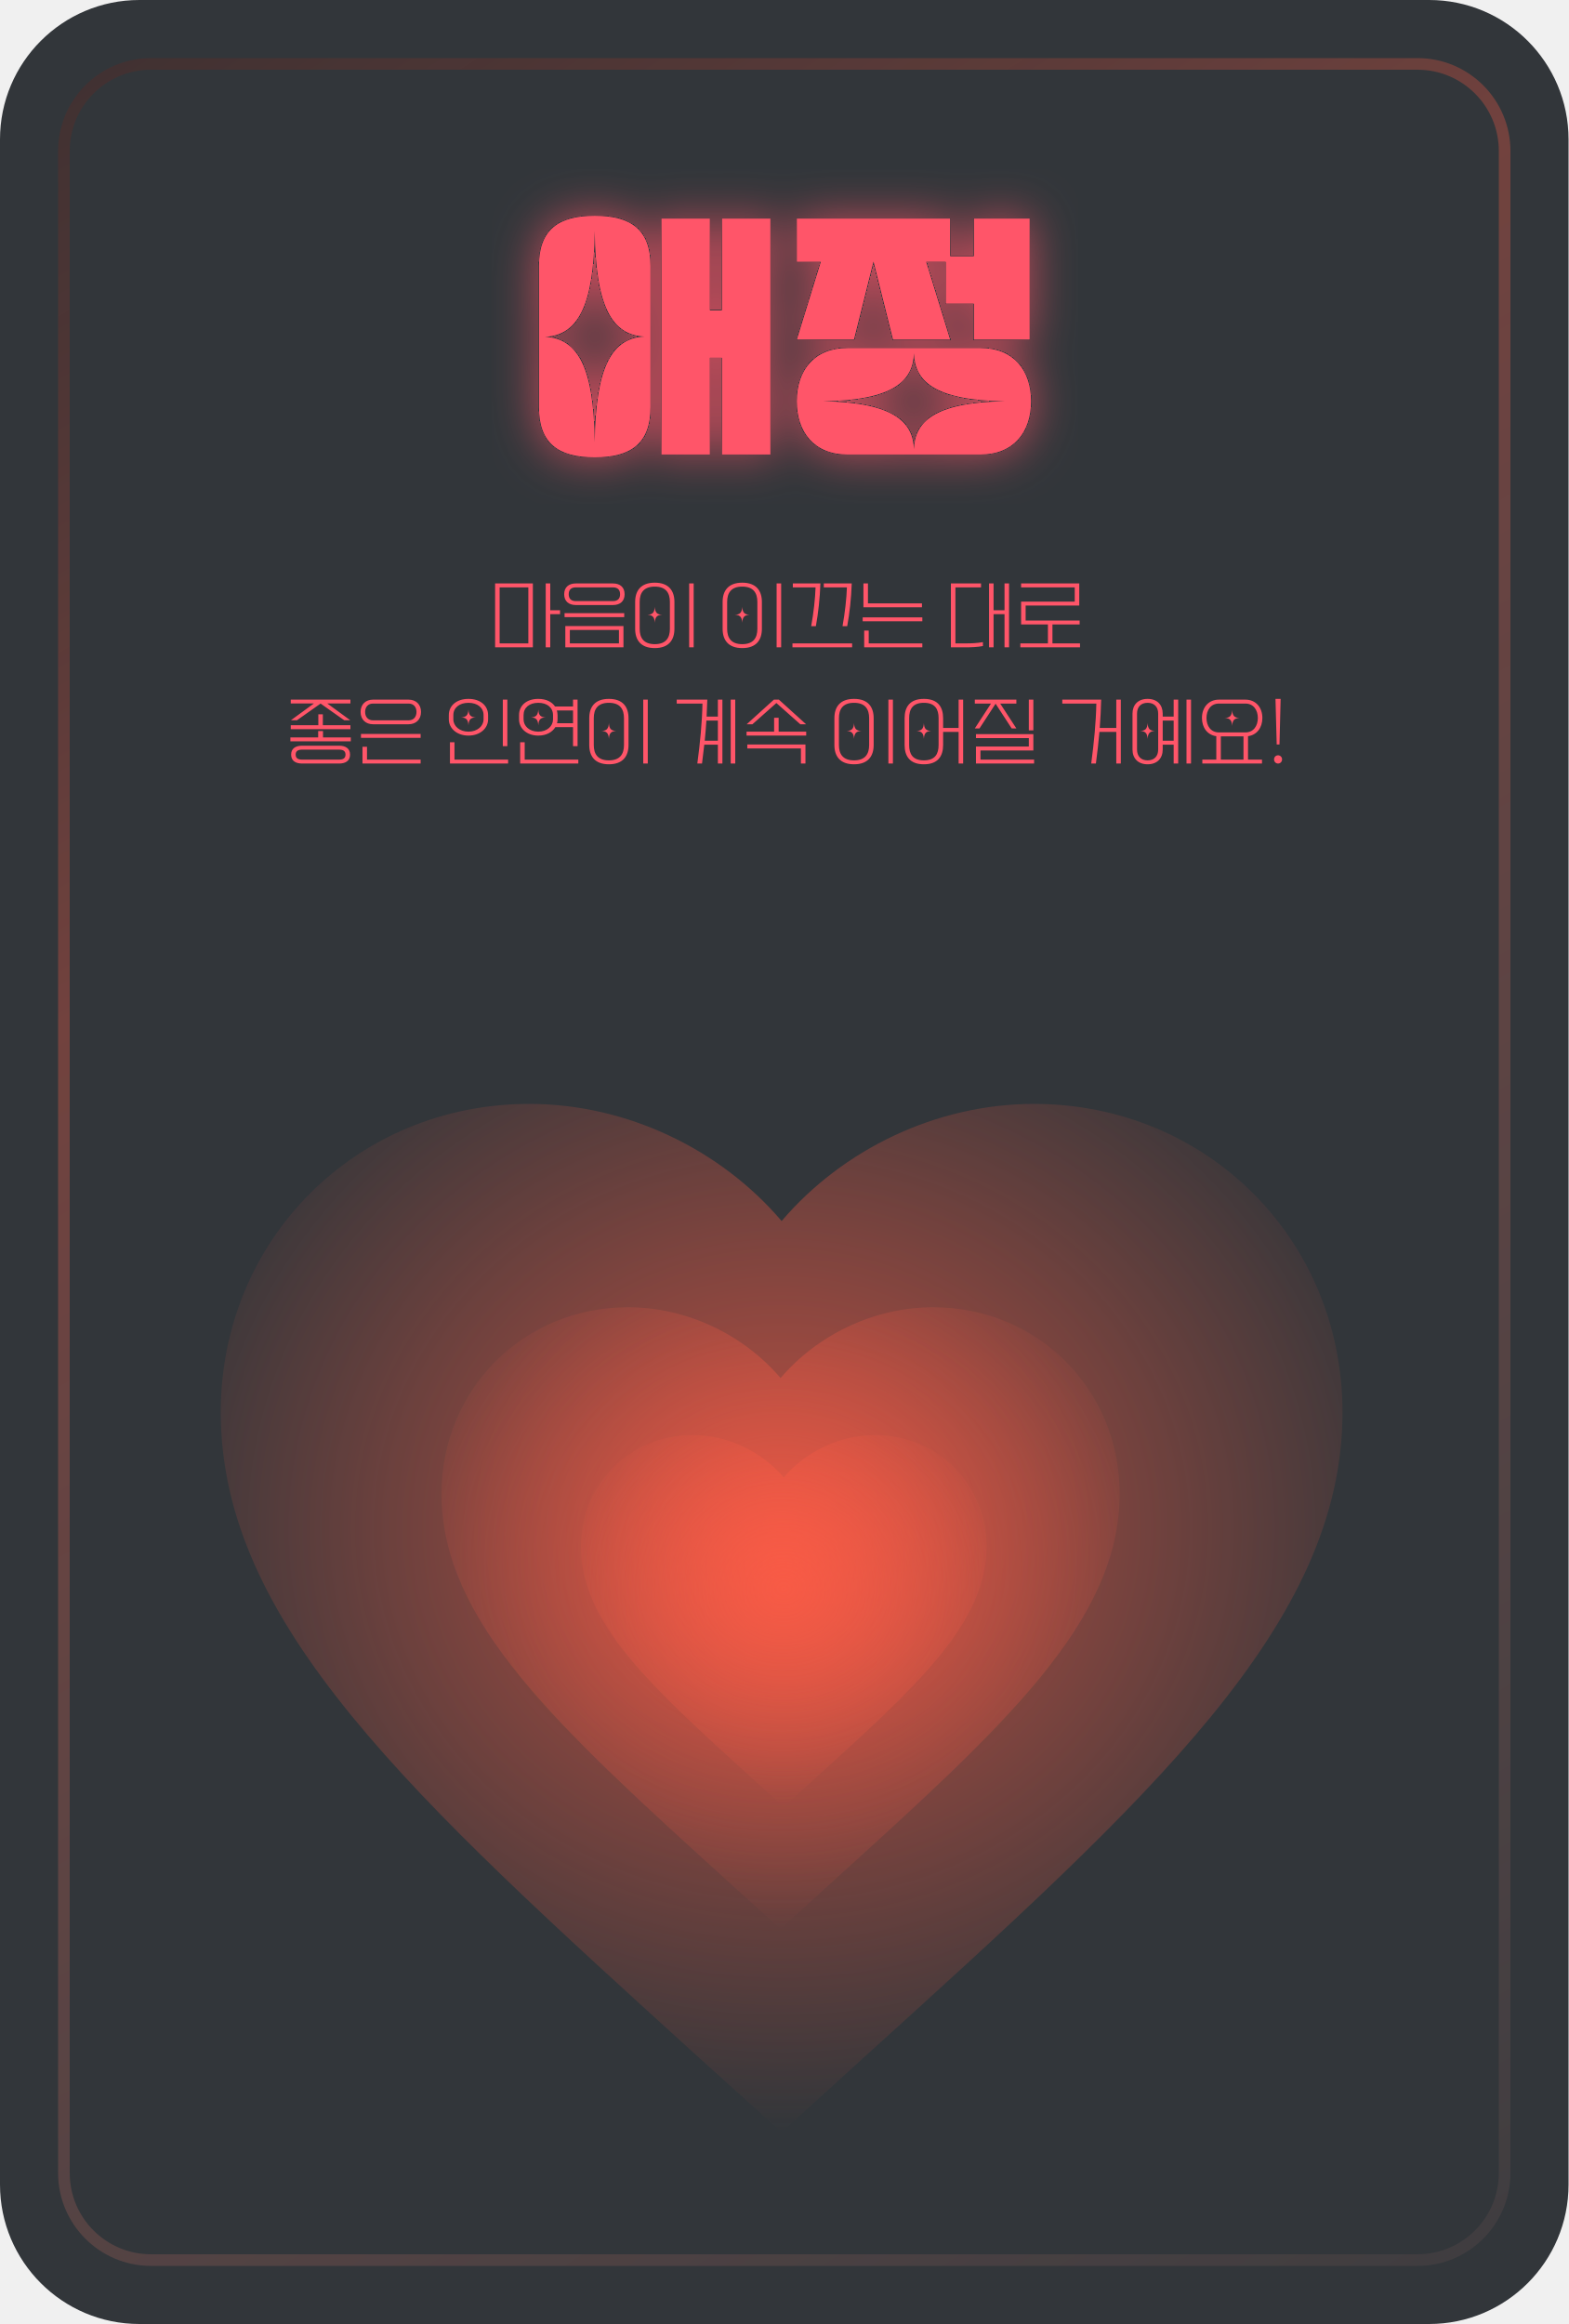
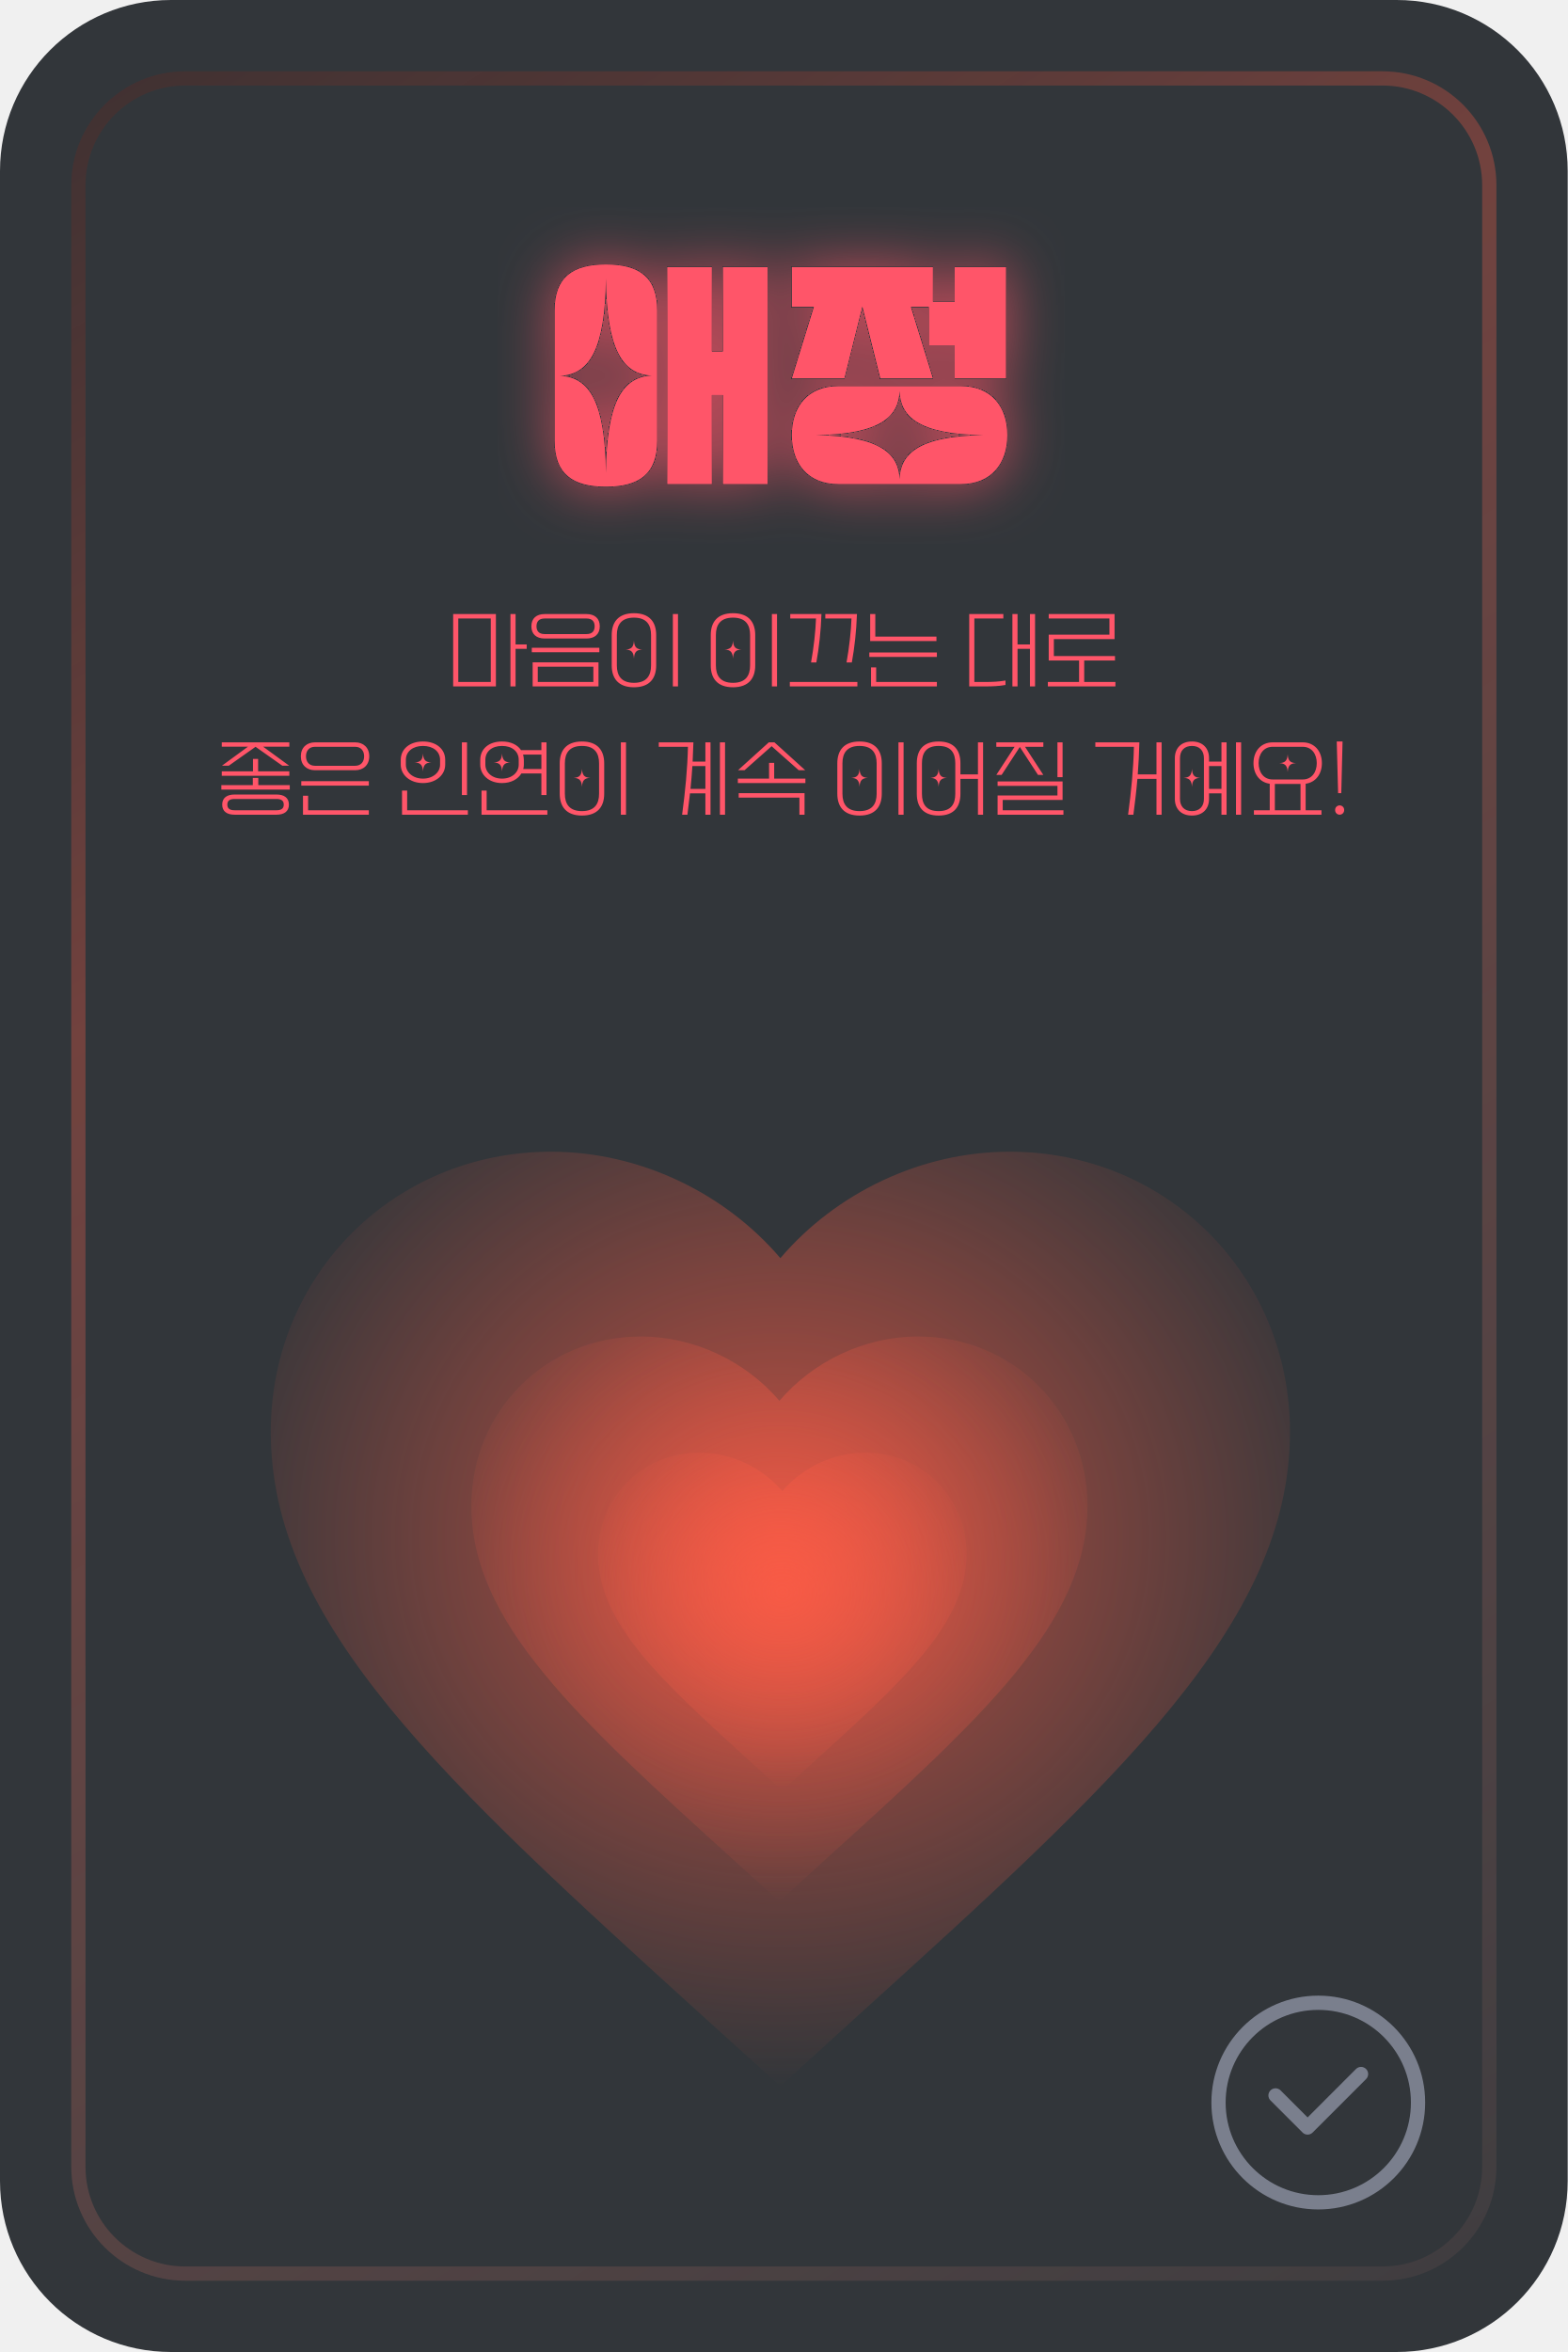
- <svg xmlns="http://www.w3.org/2000/svg" width="270" height="400" viewBox="0 0 270 400" fill="none">
-   <rect width="270" height="400" rx="24" fill="#32363A" />
-   <path fill-rule="evenodd" clip-rule="evenodd" d="M134.545 210.16C145.069 197.813 161.192 190 177.991 190C207.727 190 231.091 213.343 231.091 243.052C231.091 279.483 198.319 309.173 148.667 354.157L148.545 354.268L134.545 367L120.546 354.364L120.165 354.018C70.658 309.07 38 279.42 38 243.052C38 213.343 61.364 190 91.1 190C107.899 190 124.022 197.813 134.545 210.16Z" fill="url(#paint0_radial_122_2238)" />
-   <path fill-rule="evenodd" clip-rule="evenodd" d="M134.364 237.187C140.725 229.723 150.472 225 160.627 225C178.603 225 192.727 239.111 192.727 257.071C192.727 279.094 172.916 297.042 142.9 324.236L142.826 324.303L134.364 332L125.901 324.361L125.671 324.152C95.742 296.98 76 279.056 76 257.071C76 239.111 90.124 225 108.1 225C118.255 225 128.002 229.723 134.364 237.187Z" fill="url(#paint1_radial_122_2238)" />
-   <path fill-rule="evenodd" clip-rule="evenodd" d="M134.909 254.289C138.714 249.825 144.544 247 150.618 247C161.37 247 169.818 255.44 169.818 266.183C169.818 279.355 157.969 290.091 140.015 306.356L139.971 306.396L134.909 311L129.847 306.431L129.709 306.306C111.808 290.053 100 279.332 100 266.183C100 255.44 108.448 247 119.2 247C125.274 247 131.104 249.825 134.909 254.289Z" fill="url(#paint2_radial_122_2238)" />
-   <g filter="url(#filter0_d_122_2238)">
-     <path d="M92.775 70.072V45.784C92.775 39.544 96.135 37.144 102.375 37.144C108.615 37.144 111.975 39.544 111.975 45.784V70.072C111.975 76.312 108.615 78.712 102.375 78.712C96.135 78.712 92.775 76.312 92.775 70.072ZM113.847 78.232V37.624H122.199V53.416H124.263V37.624H132.615V78.232H124.263V61.576H122.199V78.232H113.847ZM102.375 39.736C102.231 53.032 99.255 57.736 93.783 57.976C99.255 58.216 102.231 62.872 102.375 76.12C102.519 62.872 105.495 58.168 110.967 57.928C105.495 57.688 102.519 53.032 102.375 39.736ZM162.792 52.264V45.064H159.432L163.56 58.456H153.72L150.36 45.016L147 58.456H137.16L141.288 45.064H137.16V37.624H163.56V44.104H167.64V37.624H177.24V58.456H167.64V52.264H162.792ZM177.48 69.064C177.48 74.344 174.504 78.232 168.744 78.232H145.896C140.136 78.232 137.16 74.344 137.16 69.064C137.16 63.784 140.136 59.896 145.896 59.896H168.744C174.504 59.896 177.48 63.784 177.48 69.064ZM157.32 60.808C157.176 65.368 154.056 68.92 141.672 69.064C154.056 69.256 157.176 72.808 157.32 77.32C157.464 72.808 160.536 69.256 172.968 69.064C160.536 68.92 157.464 65.368 157.32 60.808Z" fill="#FF5569" />
+ <svg xmlns="http://www.w3.org/2000/svg" width="220" height="330" viewBox="0 0 220 330" fill="none">
+   <rect width="220" height="330" rx="24" fill="#32363A" />
+   <g clip-path="url(#clip0_127_1331)">
+     <circle cx="185" cy="295" r="14" stroke="#7A7F8D" stroke-width="2" />
+     <path fill-rule="evenodd" clip-rule="evenodd" d="M191.707 290.293C192.098 290.683 192.098 291.317 191.707 291.707L184.207 299.207C183.817 299.598 183.183 299.598 182.793 299.207L178.293 294.707C177.902 294.317 177.902 293.683 178.293 293.293C178.683 292.902 179.317 292.902 179.707 293.293L183.5 297.086L190.293 290.293C190.683 289.902 191.317 289.902 191.707 290.293Z" fill="#7A7F8D" />
  </g>
-   <path d="M91.725 111.417H85.225V100.419H91.725V111.417ZM93.936 111.417V100.419H94.716V105.034H96.406V105.71H94.716V111.417H93.936ZM86.005 101.095V110.741H90.945V101.095H86.005ZM97.117 102.278C97.117 101.082 97.883 100.419 99.132 100.419H105.501C106.749 100.419 107.516 101.082 107.516 102.278C107.516 103.474 106.749 104.137 105.501 104.137H99.132C97.883 104.137 97.117 103.474 97.117 102.278ZM97.897 102.278C97.897 102.967 98.234 103.461 99.132 103.461H105.501C106.398 103.461 106.736 102.967 106.736 102.278C106.736 101.589 106.398 101.095 105.501 101.095H99.132C98.234 101.095 97.897 101.589 97.897 102.278ZM97.181 105.541H107.451V106.217H97.181V105.541ZM97.311 111.417V107.751H107.321V111.417H97.311ZM98.091 110.741H106.541V108.427H98.091V110.741ZM109.332 103.604C109.332 101.706 110.281 100.289 112.712 100.289C115.143 100.289 116.092 101.706 116.092 103.604V108.232C116.092 110.13 115.143 111.547 112.712 111.547C110.281 111.547 109.332 110.13 109.332 108.232V103.604ZM118.627 111.417V100.419H119.407V111.417H118.627ZM112.712 110.871C114.636 110.871 115.312 109.779 115.312 108.232V103.604C115.312 102.057 114.636 100.965 112.712 100.965C110.788 100.965 110.112 102.057 110.112 103.604V108.232C110.112 109.779 110.788 110.871 112.712 110.871ZM112.712 107.179C112.66 106.152 112.283 105.853 111.438 105.814C112.283 105.775 112.66 105.476 112.712 104.449C112.764 105.476 113.128 105.775 113.986 105.814C113.128 105.853 112.764 106.152 112.712 107.179ZM124.389 103.604C124.389 101.706 125.338 100.289 127.769 100.289C130.2 100.289 131.149 101.706 131.149 103.604V108.232C131.149 110.13 130.2 111.547 127.769 111.547C125.338 111.547 124.389 110.13 124.389 108.232V103.604ZM133.684 111.417V100.419H134.464V111.417H133.684ZM127.769 110.871C129.693 110.871 130.369 109.779 130.369 108.232V103.604C130.369 102.057 129.693 100.965 127.769 100.965C125.845 100.965 125.169 102.057 125.169 103.604V108.232C125.169 109.779 125.845 110.871 127.769 110.871ZM127.769 107.179C127.717 106.152 127.34 105.853 126.495 105.814C127.34 105.775 127.717 105.476 127.769 104.449C127.821 105.476 128.185 105.775 129.043 105.814C128.185 105.853 127.821 106.152 127.769 107.179ZM145.835 107.777H145.029C145.445 105.489 145.718 103.032 145.783 101.095H141.805V100.419H146.615C146.524 103.032 146.251 105.489 145.835 107.777ZM140.44 107.777H139.634C140.05 105.489 140.323 103.032 140.388 101.095H136.475V100.419H141.22C141.129 103.032 140.856 105.489 140.44 107.777ZM136.41 110.741H146.68V111.417H136.41V110.741ZM149.406 100.419V103.851H158.701V104.527H148.626V100.419H149.406ZM148.496 106.256H158.766V106.932H148.496V106.256ZM149.536 108.531V110.741H158.766V111.417H148.756V108.531H149.536ZM170.248 111.417V100.419H171.028V105.034H172.913V100.419H173.693V111.417H172.913V105.71H171.028V111.417H170.248ZM163.683 100.419H168.87V101.095H164.463V110.741H166.127C167.167 110.741 168.207 110.702 169.195 110.52V111.196C168.207 111.378 167.167 111.417 166.127 111.417H163.683V100.419ZM175.769 107.478V103.552H184.999V101.095H175.769V100.419H185.779V104.228H176.549V106.802H185.844V107.478H181.164V110.741H185.909V111.417H175.639V110.741H180.384V107.478H175.769ZM60.32 121.082H56.342L60.294 123.968H59.254L55.185 121.095L51.116 123.968H50.076L54.028 121.082H50.05V120.419H60.32V121.082ZM50.05 124.826H54.795V122.941H55.575V124.826H60.32V125.502H50.05V124.826ZM60.385 127.595H49.985V126.919H54.769V125.827H55.601V126.919H60.385V127.595ZM50.115 129.883C50.115 128.817 50.882 128.349 52 128.349H58.37C59.488 128.349 60.255 128.817 60.255 129.883C60.255 130.949 59.488 131.417 58.37 131.417H52C50.882 131.417 50.115 130.949 50.115 129.883ZM52 130.741H58.37C59.007 130.741 59.475 130.546 59.475 129.883C59.475 129.22 59.007 129.025 58.37 129.025H52C51.363 129.025 50.895 129.22 50.895 129.883C50.895 130.546 51.363 130.741 52 130.741ZM62.071 122.538C62.071 121.212 62.968 120.419 64.216 120.419H70.326C71.574 120.419 72.471 121.212 72.471 122.538C72.471 123.864 71.574 124.657 70.326 124.657H64.216C62.968 124.657 62.071 123.864 62.071 122.538ZM62.851 122.538C62.851 123.357 63.319 123.981 64.216 123.981H70.326C71.223 123.981 71.691 123.357 71.691 122.538C71.691 121.719 71.223 121.095 70.326 121.095H64.216C63.319 121.095 62.851 121.719 62.851 122.538ZM62.136 126.321H72.406V126.997H62.136V126.321ZM63.176 128.531V130.741H72.406V131.417H62.396V128.531H63.176ZM77.258 123.084C77.258 121.446 78.597 120.289 80.638 120.289C82.679 120.289 84.018 121.446 84.018 123.084V123.812C84.018 125.32 82.679 126.607 80.638 126.607C78.597 126.607 77.258 125.32 77.258 123.812V123.084ZM86.553 128.427V120.419H87.333V128.427H86.553ZM80.638 125.931C82.172 125.931 83.238 124.969 83.238 123.812V123.084C83.238 121.797 82.172 120.965 80.638 120.965C79.104 120.965 78.038 121.797 78.038 123.084V123.812C78.038 124.969 79.104 125.931 80.638 125.931ZM80.638 124.839C80.586 123.812 80.209 123.513 79.364 123.474C80.209 123.435 80.586 123.136 80.638 122.109C80.69 123.136 81.054 123.435 81.912 123.474C81.054 123.513 80.69 123.812 80.638 124.839ZM78.233 127.751V130.741H87.463V131.417H77.453V127.751H78.233ZM98.639 128.427V125.151H95.597C95.077 126.009 94.05 126.607 92.659 126.607C90.618 126.607 89.344 125.32 89.344 123.812V123.084C89.344 121.446 90.618 120.289 92.659 120.289C93.998 120.289 95.012 120.796 95.545 121.602H98.639V120.419H99.419V128.427H98.639ZM92.659 125.931C94.193 125.931 95.194 124.969 95.194 123.812V123.084C95.194 121.797 94.193 120.965 92.659 120.965C91.125 120.965 90.124 121.797 90.124 123.084V123.812C90.124 124.969 91.125 125.931 92.659 125.931ZM92.659 124.839C92.607 123.812 92.23 123.513 91.385 123.474C92.23 123.435 92.607 123.136 92.659 122.109C92.711 123.136 93.075 123.435 93.933 123.474C93.075 123.513 92.711 123.812 92.659 124.839ZM95.974 123.812C95.974 124.046 95.948 124.267 95.883 124.475H98.639V122.278H95.857C95.922 122.538 95.974 122.798 95.974 123.084V123.812ZM90.319 127.751V130.741H99.549V131.417H89.539V127.751H90.319ZM101.43 123.604C101.43 121.706 102.379 120.289 104.81 120.289C107.241 120.289 108.19 121.706 108.19 123.604V128.232C108.19 130.13 107.241 131.547 104.81 131.547C102.379 131.547 101.43 130.13 101.43 128.232V123.604ZM110.725 131.417V120.419H111.505V131.417H110.725ZM104.81 130.871C106.734 130.871 107.41 129.779 107.41 128.232V123.604C107.41 122.057 106.734 120.965 104.81 120.965C102.886 120.965 102.21 122.057 102.21 123.604V128.232C102.21 129.779 102.886 130.871 104.81 130.871ZM104.81 127.179C104.758 126.152 104.381 125.853 103.536 125.814C104.381 125.775 104.758 125.476 104.81 124.449C104.862 125.476 105.226 125.775 106.084 125.814C105.226 125.853 104.862 126.152 104.81 127.179ZM120.841 131.417H120.035C120.516 127.829 120.854 124.332 120.919 121.095H116.486V120.419H121.751C121.725 121.42 121.686 122.395 121.634 123.344H123.571V120.419H124.351V131.417H123.571V128.167H121.231C121.114 129.259 120.984 130.325 120.841 131.417ZM125.781 131.417V120.419H126.561V131.417H125.781ZM121.595 124.02C121.517 125.203 121.426 126.347 121.309 127.491H123.571V124.02H121.595ZM128.533 124.657L133.213 120.419H134.071L138.751 124.657H137.763L133.642 121.004L129.521 124.657H128.533ZM128.507 125.931H133.252V123.539H134.032V125.931H138.777V126.607H128.507V125.931ZM137.867 131.417V128.817H128.637V128.141H138.647V131.417H137.867ZM143.629 123.604C143.629 121.706 144.578 120.289 147.009 120.289C149.44 120.289 150.389 121.706 150.389 123.604V128.232C150.389 130.13 149.44 131.547 147.009 131.547C144.578 131.547 143.629 130.13 143.629 128.232V123.604ZM152.924 131.417V120.419H153.704V131.417H152.924ZM147.009 130.871C148.933 130.871 149.609 129.779 149.609 128.232V123.604C149.609 122.057 148.933 120.965 147.009 120.965C145.085 120.965 144.409 122.057 144.409 123.604V128.232C144.409 129.779 145.085 130.871 147.009 130.871ZM147.009 127.179C146.957 126.152 146.58 125.853 145.735 125.814C146.58 125.775 146.957 125.476 147.009 124.449C147.061 125.476 147.425 125.775 148.283 125.814C147.425 125.853 147.061 126.152 147.009 127.179ZM155.715 123.604C155.715 121.706 156.599 120.289 159.03 120.289C161.461 120.289 162.345 121.706 162.345 123.604V125.294H165.01V120.419H165.79V131.417H165.01V125.97H162.345V128.232C162.345 130.13 161.461 131.547 159.03 131.547C156.599 131.547 155.715 130.13 155.715 128.232V123.604ZM159.03 130.871C160.954 130.871 161.565 129.779 161.565 128.232V123.604C161.565 122.057 160.954 120.965 159.03 120.965C157.106 120.965 156.495 122.057 156.495 123.604V128.232C156.495 129.779 157.106 130.871 159.03 130.871ZM159.03 127.179C158.978 126.152 158.601 125.853 157.756 125.814C158.601 125.775 158.978 125.476 159.03 124.449C159.082 125.476 159.446 125.775 160.304 125.814C159.446 125.853 159.082 126.152 159.03 127.179ZM167.801 125.372L170.583 121.095H167.801V120.419H174.951V121.095H172.169L174.951 125.372H174.145L171.376 121.121L168.607 125.372H167.801ZM177.096 125.71V120.419H177.876V125.71H177.096ZM167.996 131.417V128.492H177.096V127.036H167.996V126.36H177.876V129.168H168.776V130.741H178.006V131.417H167.996ZM188.642 131.417H187.836C188.317 127.829 188.655 124.332 188.72 121.095H182.857V120.419H189.552C189.513 122.109 189.422 123.721 189.305 125.294H192.152V120.419H192.932V131.417H192.152V125.97H189.253C189.097 127.816 188.876 129.597 188.642 131.417ZM194.943 122.824C194.943 121.316 195.892 120.289 197.543 120.289C199.194 120.289 200.143 121.316 200.143 122.824V123.344H202.028V120.419H202.808V131.417H202.028V128.167H200.143V129.012C200.143 130.52 199.194 131.547 197.543 131.547C195.892 131.547 194.943 130.52 194.943 129.012V122.824ZM204.238 131.417V120.419H205.018V131.417H204.238ZM197.543 130.871C198.687 130.871 199.363 130.169 199.363 129.012V122.824C199.363 121.667 198.687 120.965 197.543 120.965C196.399 120.965 195.723 121.667 195.723 122.824V129.012C195.723 130.169 196.399 130.871 197.543 130.871ZM200.143 124.02V127.491H202.028V124.02H200.143ZM197.543 127.179C197.491 126.152 197.114 125.853 196.269 125.814C197.114 125.775 197.491 125.476 197.543 124.449C197.595 125.476 197.959 125.775 198.817 125.814C197.959 125.853 197.595 126.152 197.543 127.179ZM206.899 123.578C206.899 121.732 208.056 120.419 209.824 120.419H214.374C216.142 120.419 217.299 121.732 217.299 123.578C217.299 125.268 216.337 126.503 214.829 126.711V130.741H217.234V131.417H206.964V130.741H209.369V126.711C207.861 126.503 206.899 125.268 206.899 123.578ZM207.679 123.578C207.679 124.917 208.407 126.061 209.824 126.061H214.374C215.791 126.061 216.519 124.917 216.519 123.578C216.519 122.239 215.791 121.095 214.374 121.095H209.824C208.407 121.095 207.679 122.239 207.679 123.578ZM212.099 124.943C212.047 123.916 211.67 123.617 210.825 123.578C211.67 123.539 212.047 123.24 212.099 122.213C212.151 123.24 212.515 123.539 213.373 123.578C212.515 123.617 212.151 123.916 212.099 124.943ZM210.149 126.737V130.741H214.049V126.737H210.149ZM219.765 128.141L219.557 120.289H220.441L220.246 128.141H219.765ZM219.999 130C220.35 130 220.688 130.273 220.688 130.702C220.688 131.144 220.35 131.417 219.999 131.417C219.648 131.417 219.31 131.144 219.31 130.702C219.31 130.273 219.648 130 219.999 130Z" fill="#FF5569" />
-   <rect x="11" y="11" width="248" height="378" rx="15" stroke="url(#paint3_linear_122_2238)" stroke-opacity="0.5" stroke-width="2" />
+   <path fill-rule="evenodd" clip-rule="evenodd" d="M109.513 176.525C117.308 167.379 129.251 161.592 141.694 161.592C163.721 161.592 181.027 178.882 181.027 200.888C181.027 227.874 156.752 249.866 119.974 283.186L119.883 283.269L109.513 292.7L99.144 283.34L98.862 283.084C62.19 249.79 38 227.827 38 200.888C38 178.882 55.306 161.592 77.332 161.592C89.776 161.592 101.718 167.379 109.513 176.525Z" fill="url(#paint0_radial_127_1331)" />
+   <path fill-rule="evenodd" clip-rule="evenodd" d="M109.379 196.544C114.091 191.016 121.311 187.517 128.833 187.517C142.148 187.517 152.61 197.97 152.61 211.273C152.61 227.586 137.935 240.881 115.702 261.023L115.647 261.073L109.379 266.774L103.11 261.116L102.94 260.961C80.771 240.834 66.147 227.558 66.147 211.273C66.147 197.97 76.609 187.517 89.925 187.517C97.447 187.517 104.667 191.016 109.379 196.544Z" fill="url(#paint1_radial_127_1331)" />
+   <path fill-rule="evenodd" clip-rule="evenodd" d="M109.783 209.212C112.601 205.906 116.92 203.813 121.419 203.813C129.383 203.813 135.641 210.065 135.641 218.022C135.641 227.779 126.863 235.731 113.565 247.779L113.532 247.809L109.783 251.219L106.033 247.835L105.931 247.742C92.672 235.704 83.925 227.762 83.925 218.022C83.925 210.065 90.182 203.813 98.147 203.813C102.646 203.813 106.964 205.906 109.783 209.212Z" fill="url(#paint2_radial_127_1331)" />
+   <g filter="url(#filter0_d_127_1331)">
+     <path d="M77.831 61.804V43.588C77.831 38.908 80.351 37.108 85.031 37.108C89.711 37.108 92.231 38.908 92.231 43.588V61.804C92.231 66.484 89.711 68.284 85.031 68.284C80.351 68.284 77.831 66.484 77.831 61.804ZM93.635 67.924V37.468H99.899V49.312H101.447V37.468H107.711V67.924H101.447V55.432H99.899V67.924H93.635ZM85.031 39.052C84.923 49.024 82.691 52.552 78.587 52.732C82.691 52.912 84.923 56.404 85.031 66.34C85.139 56.404 87.371 52.876 91.475 52.696C87.371 52.516 85.139 49.024 85.031 39.052ZM130.344 48.448V43.048H127.824L130.92 53.092H123.54L121.02 43.012L118.5 53.092H111.12L114.216 43.048H111.12V37.468H130.92V42.328H133.98V37.468H141.18V53.092H133.98V48.448H130.344ZM141.36 61.048C141.36 65.008 139.128 67.924 134.808 67.924H117.672C113.352 67.924 111.12 65.008 111.12 61.048C111.12 57.088 113.352 54.172 117.672 54.172H134.808C139.128 54.172 141.36 57.088 141.36 61.048ZM126.24 54.856C126.132 58.276 123.792 60.94 114.504 61.048C123.792 61.192 126.132 63.856 126.24 67.24C126.348 63.856 128.652 61.192 137.976 61.048C128.652 60.94 126.348 58.276 126.24 54.856Z" fill="#FF5569" />
+   </g>
+   <path d="M69.593 96.308H63.593V86.156H69.593V96.308ZM71.633 96.308V86.156H72.353V90.416H73.913V91.04H72.353V96.308H71.633ZM64.313 86.78V95.684H68.873V86.78H64.313ZM74.569 87.872C74.569 86.768 75.277 86.156 76.429 86.156H82.309C83.461 86.156 84.169 86.768 84.169 87.872C84.169 88.976 83.461 89.588 82.309 89.588H76.429C75.277 89.588 74.569 88.976 74.569 87.872ZM75.289 87.872C75.289 88.508 75.601 88.964 76.429 88.964H82.309C83.137 88.964 83.449 88.508 83.449 87.872C83.449 87.236 83.137 86.78 82.309 86.78H76.429C75.601 86.78 75.289 87.236 75.289 87.872ZM74.629 90.884H84.109V91.508H74.629V90.884ZM74.749 96.308V92.924H83.989V96.308H74.749ZM75.469 95.684H83.269V93.548H75.469V95.684ZM85.845 89.096C85.845 87.344 86.721 86.036 88.965 86.036C91.209 86.036 92.085 87.344 92.085 89.096V93.368C92.085 95.12 91.209 96.428 88.965 96.428C86.721 96.428 85.845 95.12 85.845 93.368V89.096ZM94.425 96.308V86.156H95.145V96.308H94.425ZM88.965 95.804C90.741 95.804 91.365 94.796 91.365 93.368V89.096C91.365 87.668 90.741 86.66 88.965 86.66C87.189 86.66 86.565 87.668 86.565 89.096V93.368C86.565 94.796 87.189 95.804 88.965 95.804ZM88.965 92.396C88.917 91.448 88.569 91.172 87.789 91.136C88.569 91.1 88.917 90.824 88.965 89.876C89.013 90.824 89.349 91.1 90.141 91.136C89.349 91.172 89.013 91.448 88.965 92.396ZM99.744 89.096C99.744 87.344 100.62 86.036 102.864 86.036C105.108 86.036 105.984 87.344 105.984 89.096V93.368C105.984 95.12 105.108 96.428 102.864 96.428C100.62 96.428 99.744 95.12 99.744 93.368V89.096ZM108.324 96.308V86.156H109.044V96.308H108.324ZM102.864 95.804C104.64 95.804 105.264 94.796 105.264 93.368V89.096C105.264 87.668 104.64 86.66 102.864 86.66C101.088 86.66 100.464 87.668 100.464 89.096V93.368C100.464 94.796 101.088 95.804 102.864 95.804ZM102.864 92.396C102.816 91.448 102.468 91.172 101.688 91.136C102.468 91.1 102.816 90.824 102.864 89.876C102.912 90.824 103.248 91.1 104.04 91.136C103.248 91.172 102.912 91.448 102.864 92.396ZM119.54 92.948H118.796C119.18 90.836 119.432 88.568 119.492 86.78H115.82V86.156H120.26C120.176 88.568 119.924 90.836 119.54 92.948ZM114.56 92.948H113.816C114.2 90.836 114.452 88.568 114.512 86.78H110.9V86.156H115.28C115.196 88.568 114.944 90.836 114.56 92.948ZM110.84 95.684H120.32V96.308H110.84V95.684ZM122.836 86.156V89.324H131.416V89.948H122.116V86.156H122.836ZM121.996 91.544H131.476V92.168H121.996V91.544ZM122.956 93.644V95.684H131.476V96.308H122.236V93.644H122.956ZM142.075 96.308V86.156H142.795V90.416H144.535V86.156H145.255V96.308H144.535V91.04H142.795V96.308H142.075ZM136.015 86.156H140.803V86.78H136.735V95.684H138.271C139.231 95.684 140.191 95.648 141.103 95.48V96.104C140.191 96.272 139.231 96.308 138.271 96.308H136.015V86.156ZM147.171 92.672V89.048H155.691V86.78H147.171V86.156H156.411V89.672H147.891V92.048H156.471V92.672H152.151V95.684H156.531V96.308H147.051V95.684H151.431V92.672H147.171ZM40.603 104.768H36.931L40.579 107.432H39.619L35.863 104.78L32.107 107.432H31.147L34.795 104.768H31.123V104.156H40.603V104.768ZM31.123 108.224H35.503V106.484H36.223V108.224H40.603V108.848H31.123V108.224ZM40.663 110.78H31.063V110.156H35.479V109.148H36.247V110.156H40.663V110.78ZM31.183 112.892C31.183 111.908 31.891 111.476 32.923 111.476H38.803C39.835 111.476 40.543 111.908 40.543 112.892C40.543 113.876 39.835 114.308 38.803 114.308H32.923C31.891 114.308 31.183 113.876 31.183 112.892ZM32.923 113.684H38.803C39.391 113.684 39.823 113.504 39.823 112.892C39.823 112.28 39.391 112.1 38.803 112.1H32.923C32.335 112.1 31.903 112.28 31.903 112.892C31.903 113.504 32.335 113.684 32.923 113.684ZM42.219 106.112C42.219 104.888 43.047 104.156 44.2 104.156H49.84C50.992 104.156 51.819 104.888 51.819 106.112C51.819 107.336 50.992 108.068 49.84 108.068H44.2C43.047 108.068 42.219 107.336 42.219 106.112ZM42.94 106.112C42.94 106.868 43.371 107.444 44.2 107.444H49.84C50.667 107.444 51.099 106.868 51.099 106.112C51.099 105.356 50.667 104.78 49.84 104.78H44.2C43.371 104.78 42.94 105.356 42.94 106.112ZM42.279 109.604H51.76V110.228H42.279V109.604ZM43.239 111.644V113.684H51.76V114.308H42.52V111.644H43.239ZM56.238 106.616C56.238 105.104 57.474 104.036 59.358 104.036C61.242 104.036 62.478 105.104 62.478 106.616V107.288C62.478 108.68 61.242 109.868 59.358 109.868C57.474 109.868 56.238 108.68 56.238 107.288V106.616ZM64.818 111.548V104.156H65.538V111.548H64.818ZM59.358 109.244C60.774 109.244 61.758 108.356 61.758 107.288V106.616C61.758 105.428 60.774 104.66 59.358 104.66C57.942 104.66 56.958 105.428 56.958 106.616V107.288C56.958 108.356 57.942 109.244 59.358 109.244ZM59.358 108.236C59.31 107.288 58.962 107.012 58.182 106.976C58.962 106.94 59.31 106.664 59.358 105.716C59.406 106.664 59.742 106.94 60.534 106.976C59.742 107.012 59.406 107.288 59.358 108.236ZM57.138 110.924V113.684H65.658V114.308H56.418V110.924H57.138ZM75.974 111.548V108.524H73.166C72.686 109.316 71.738 109.868 70.454 109.868C68.57 109.868 67.394 108.68 67.394 107.288V106.616C67.394 105.104 68.57 104.036 70.454 104.036C71.69 104.036 72.626 104.504 73.118 105.248H75.974V104.156H76.694V111.548H75.974ZM70.454 109.244C71.87 109.244 72.794 108.356 72.794 107.288V106.616C72.794 105.428 71.87 104.66 70.454 104.66C69.038 104.66 68.114 105.428 68.114 106.616V107.288C68.114 108.356 69.038 109.244 70.454 109.244ZM70.454 108.236C70.406 107.288 70.058 107.012 69.278 106.976C70.058 106.94 70.406 106.664 70.454 105.716C70.502 106.664 70.838 106.94 71.63 106.976C70.838 107.012 70.502 107.288 70.454 108.236ZM73.514 107.288C73.514 107.504 73.49 107.708 73.43 107.9H75.974V105.872H73.406C73.466 106.112 73.514 106.352 73.514 106.616V107.288ZM68.294 110.924V113.684H76.814V114.308H67.574V110.924H68.294ZM78.55 107.096C78.55 105.344 79.426 104.036 81.67 104.036C83.914 104.036 84.79 105.344 84.79 107.096V111.368C84.79 113.12 83.914 114.428 81.67 114.428C79.426 114.428 78.55 113.12 78.55 111.368V107.096ZM87.13 114.308V104.156H87.85V114.308H87.13ZM81.67 113.804C83.446 113.804 84.07 112.796 84.07 111.368V107.096C84.07 105.668 83.446 104.66 81.67 104.66C79.894 104.66 79.27 105.668 79.27 107.096V111.368C79.27 112.796 79.894 113.804 81.67 113.804ZM81.67 110.396C81.622 109.448 81.274 109.172 80.494 109.136C81.274 109.1 81.622 108.824 81.67 107.876C81.718 108.824 82.054 109.1 82.846 109.136C82.054 109.172 81.718 109.448 81.67 110.396ZM96.469 114.308H95.725C96.169 110.996 96.481 107.768 96.541 104.78H92.449V104.156H97.309C97.285 105.08 97.249 105.98 97.201 106.856H98.989V104.156H99.709V114.308H98.989V111.308H96.829C96.721 112.316 96.601 113.3 96.469 114.308ZM101.029 114.308V104.156H101.749V114.308H101.029ZM97.165 107.48C97.093 108.572 97.009 109.628 96.901 110.684H98.989V107.48H97.165ZM103.569 108.068L107.889 104.156H108.681L113.001 108.068H112.089L108.285 104.696L104.481 108.068H103.569ZM103.545 109.244H107.925V107.036H108.645V109.244H113.025V109.868H103.545V109.244ZM112.185 114.308V111.908H103.665V111.284H112.905V114.308H112.185ZM117.504 107.096C117.504 105.344 118.38 104.036 120.624 104.036C122.868 104.036 123.744 105.344 123.744 107.096V111.368C123.744 113.12 122.868 114.428 120.624 114.428C118.38 114.428 117.504 113.12 117.504 111.368V107.096ZM126.084 114.308V104.156H126.804V114.308H126.084ZM120.624 113.804C122.4 113.804 123.024 112.796 123.024 111.368V107.096C123.024 105.668 122.4 104.66 120.624 104.66C118.848 104.66 118.224 105.668 118.224 107.096V111.368C118.224 112.796 118.848 113.804 120.624 113.804ZM120.624 110.396C120.576 109.448 120.228 109.172 119.448 109.136C120.228 109.1 120.576 108.824 120.624 107.876C120.672 108.824 121.008 109.1 121.8 109.136C121.008 109.172 120.672 109.448 120.624 110.396ZM128.66 107.096C128.66 105.344 129.476 104.036 131.72 104.036C133.964 104.036 134.78 105.344 134.78 107.096V108.656H137.24V104.156H137.96V114.308H137.24V109.28H134.78V111.368C134.78 113.12 133.964 114.428 131.72 114.428C129.476 114.428 128.66 113.12 128.66 111.368V107.096ZM131.72 113.804C133.496 113.804 134.06 112.796 134.06 111.368V107.096C134.06 105.668 133.496 104.66 131.72 104.66C129.944 104.66 129.38 105.668 129.38 107.096V111.368C129.38 112.796 129.944 113.804 131.72 113.804ZM131.72 110.396C131.672 109.448 131.324 109.172 130.544 109.136C131.324 109.1 131.672 108.824 131.72 107.876C131.768 108.824 132.104 109.1 132.896 109.136C132.104 109.172 131.768 109.448 131.72 110.396ZM139.816 108.728L142.384 104.78H139.816V104.156H146.416V104.78H143.848L146.416 108.728H145.672L143.116 104.804L140.56 108.728H139.816ZM148.396 109.04V104.156H149.116V109.04H148.396ZM139.996 114.308V111.608H148.396V110.264H139.996V109.64H149.116V112.232H140.716V113.684H149.236V114.308H139.996ZM159.054 114.308H158.31C158.754 110.996 159.066 107.768 159.126 104.78H153.714V104.156H159.894C159.858 105.716 159.774 107.204 159.666 108.656H162.294V104.156H163.014V114.308H162.294V109.28H159.618C159.474 110.984 159.27 112.628 159.054 114.308ZM164.871 106.376C164.871 104.984 165.747 104.036 167.271 104.036C168.795 104.036 169.671 104.984 169.671 106.376V106.856H171.411V104.156H172.131V114.308H171.411V111.308H169.671V112.088C169.671 113.48 168.795 114.428 167.271 114.428C165.747 114.428 164.871 113.48 164.871 112.088V106.376ZM173.451 114.308V104.156H174.171V114.308H173.451ZM167.271 113.804C168.327 113.804 168.951 113.156 168.951 112.088V106.376C168.951 105.308 168.327 104.66 167.271 104.66C166.215 104.66 165.591 105.308 165.591 106.376V112.088C165.591 113.156 166.215 113.804 167.271 113.804ZM169.671 107.48V110.684H171.411V107.48H169.671ZM167.271 110.396C167.223 109.448 166.875 109.172 166.095 109.136C166.875 109.1 167.223 108.824 167.271 107.876C167.319 108.824 167.655 109.1 168.447 109.136C167.655 109.172 167.319 109.448 167.271 110.396ZM175.907 107.072C175.907 105.368 176.975 104.156 178.607 104.156H182.807C184.439 104.156 185.507 105.368 185.507 107.072C185.507 108.632 184.619 109.772 183.227 109.964V113.684H185.447V114.308H175.967V113.684H178.187V109.964C176.795 109.772 175.907 108.632 175.907 107.072ZM176.627 107.072C176.627 108.308 177.299 109.364 178.607 109.364H182.807C184.115 109.364 184.787 108.308 184.787 107.072C184.787 105.836 184.115 104.78 182.807 104.78H178.607C177.299 104.78 176.627 105.836 176.627 107.072ZM180.707 108.332C180.659 107.384 180.311 107.108 179.531 107.072C180.311 107.036 180.659 106.76 180.707 105.812C180.755 106.76 181.091 107.036 181.883 107.072C181.091 107.108 180.755 107.384 180.707 108.332ZM178.907 109.988V113.684H182.507V109.988H178.907ZM187.783 111.284L187.591 104.036H188.407L188.227 111.284H187.783ZM187.999 113C188.323 113 188.635 113.252 188.635 113.648C188.635 114.056 188.323 114.308 187.999 114.308C187.675 114.308 187.363 114.056 187.363 113.648C187.363 113.252 187.675 113 187.999 113Z" fill="#FF5569" />
+   <rect x="11" y="11" width="198" height="308" rx="15" stroke="url(#paint3_linear_127_1331)" stroke-opacity="0.5" stroke-width="2" />
  <defs>
-     <filter id="filter0_d_122_2238" x="84.775" y="29.144" width="100.705" height="57.568" filterUnits="userSpaceOnUse" color-interpolation-filters="sRGB">
+     <filter id="filter0_d_127_1331" x="69.831" y="29.108" width="79.529" height="47.176" filterUnits="userSpaceOnUse" color-interpolation-filters="sRGB">
      <feFlood flood-opacity="0" result="BackgroundImageFix" />
      <feColorMatrix in="SourceAlpha" type="matrix" values="0 0 0 0 0 0 0 0 0 0 0 0 0 0 0 0 0 0 127 0" result="hardAlpha" />
      <feOffset />
      <feGaussianBlur stdDeviation="4" />
      <feComposite in2="hardAlpha" operator="out" />
      <feColorMatrix type="matrix" values="0 0 0 0 1 0 0 0 0 0.333 0 0 0 0 0.412 0 0 0 0.7 0" />
-       <feBlend mode="normal" in2="BackgroundImageFix" result="effect1_dropShadow_122_2238" />
-       <feBlend mode="normal" in="SourceGraphic" in2="effect1_dropShadow_122_2238" result="shape" />
+       <feBlend mode="normal" in2="BackgroundImageFix" result="effect1_dropShadow_127_1331" />
+       <feBlend mode="normal" in="SourceGraphic" in2="effect1_dropShadow_127_1331" result="shape" />
    </filter>
-     <radialGradient id="paint0_radial_122_2238" cx="0" cy="0" r="1" gradientUnits="userSpaceOnUse" gradientTransform="translate(134.545 263.08) rotate(90) scale(103.92 113.368)">
+     <radialGradient id="paint0_radial_127_1331" cx="0" cy="0" r="1" gradientUnits="userSpaceOnUse" gradientTransform="translate(109.513 215.723) rotate(90) scale(76.9763 83.9741)">
      <stop stop-color="#FF5C46" stop-opacity="0.7" />
      <stop offset="1" stop-color="#FF5C46" stop-opacity="0" />
    </radialGradient>
-     <radialGradient id="paint1_radial_122_2238" cx="0" cy="0" r="1" gradientUnits="userSpaceOnUse" gradientTransform="translate(134.364 269.178) rotate(90) scale(62.822 68.5331)">
+     <radialGradient id="paint1_radial_127_1331" cx="0" cy="0" r="1" gradientUnits="userSpaceOnUse" gradientTransform="translate(109.379 220.241) rotate(90) scale(46.5337 50.764)">
      <stop stop-color="#FF5C46" stop-opacity="0.7" />
      <stop offset="1" stop-color="#FF5C46" stop-opacity="0" />
    </radialGradient>
-     <radialGradient id="paint2_radial_122_2238" cx="0" cy="0" r="1" gradientUnits="userSpaceOnUse" gradientTransform="translate(134.909 273.424) rotate(90) scale(37.5758 40.9917)">
+     <radialGradient id="paint2_radial_127_1331" cx="0" cy="0" r="1" gradientUnits="userSpaceOnUse" gradientTransform="translate(109.783 223.386) rotate(90) scale(27.8332 30.3635)">
      <stop stop-color="#FF5C46" stop-opacity="0.7" />
      <stop offset="1" stop-color="#FF5C46" stop-opacity="0" />
    </radialGradient>
-     <linearGradient id="paint3_linear_122_2238" x1="16.875" y1="10" x2="253.239" y2="394.16" gradientUnits="userSpaceOnUse">
+     <linearGradient id="paint3_linear_127_1331" x1="15.5" y1="10" x2="210" y2="320" gradientUnits="userSpaceOnUse">
      <stop stop-color="#6B2319" stop-opacity="0.51" />
      <stop offset="0.307" stop-color="#FF5D48" stop-opacity="0.62" />
      <stop offset="1" stop-color="#FF9E91" stop-opacity="0.13" />
    </linearGradient>
+     <clipPath id="clip0_127_1331">
+       <rect width="30" height="30" fill="white" transform="translate(170 280)" />
+     </clipPath>
  </defs>
</svg>
